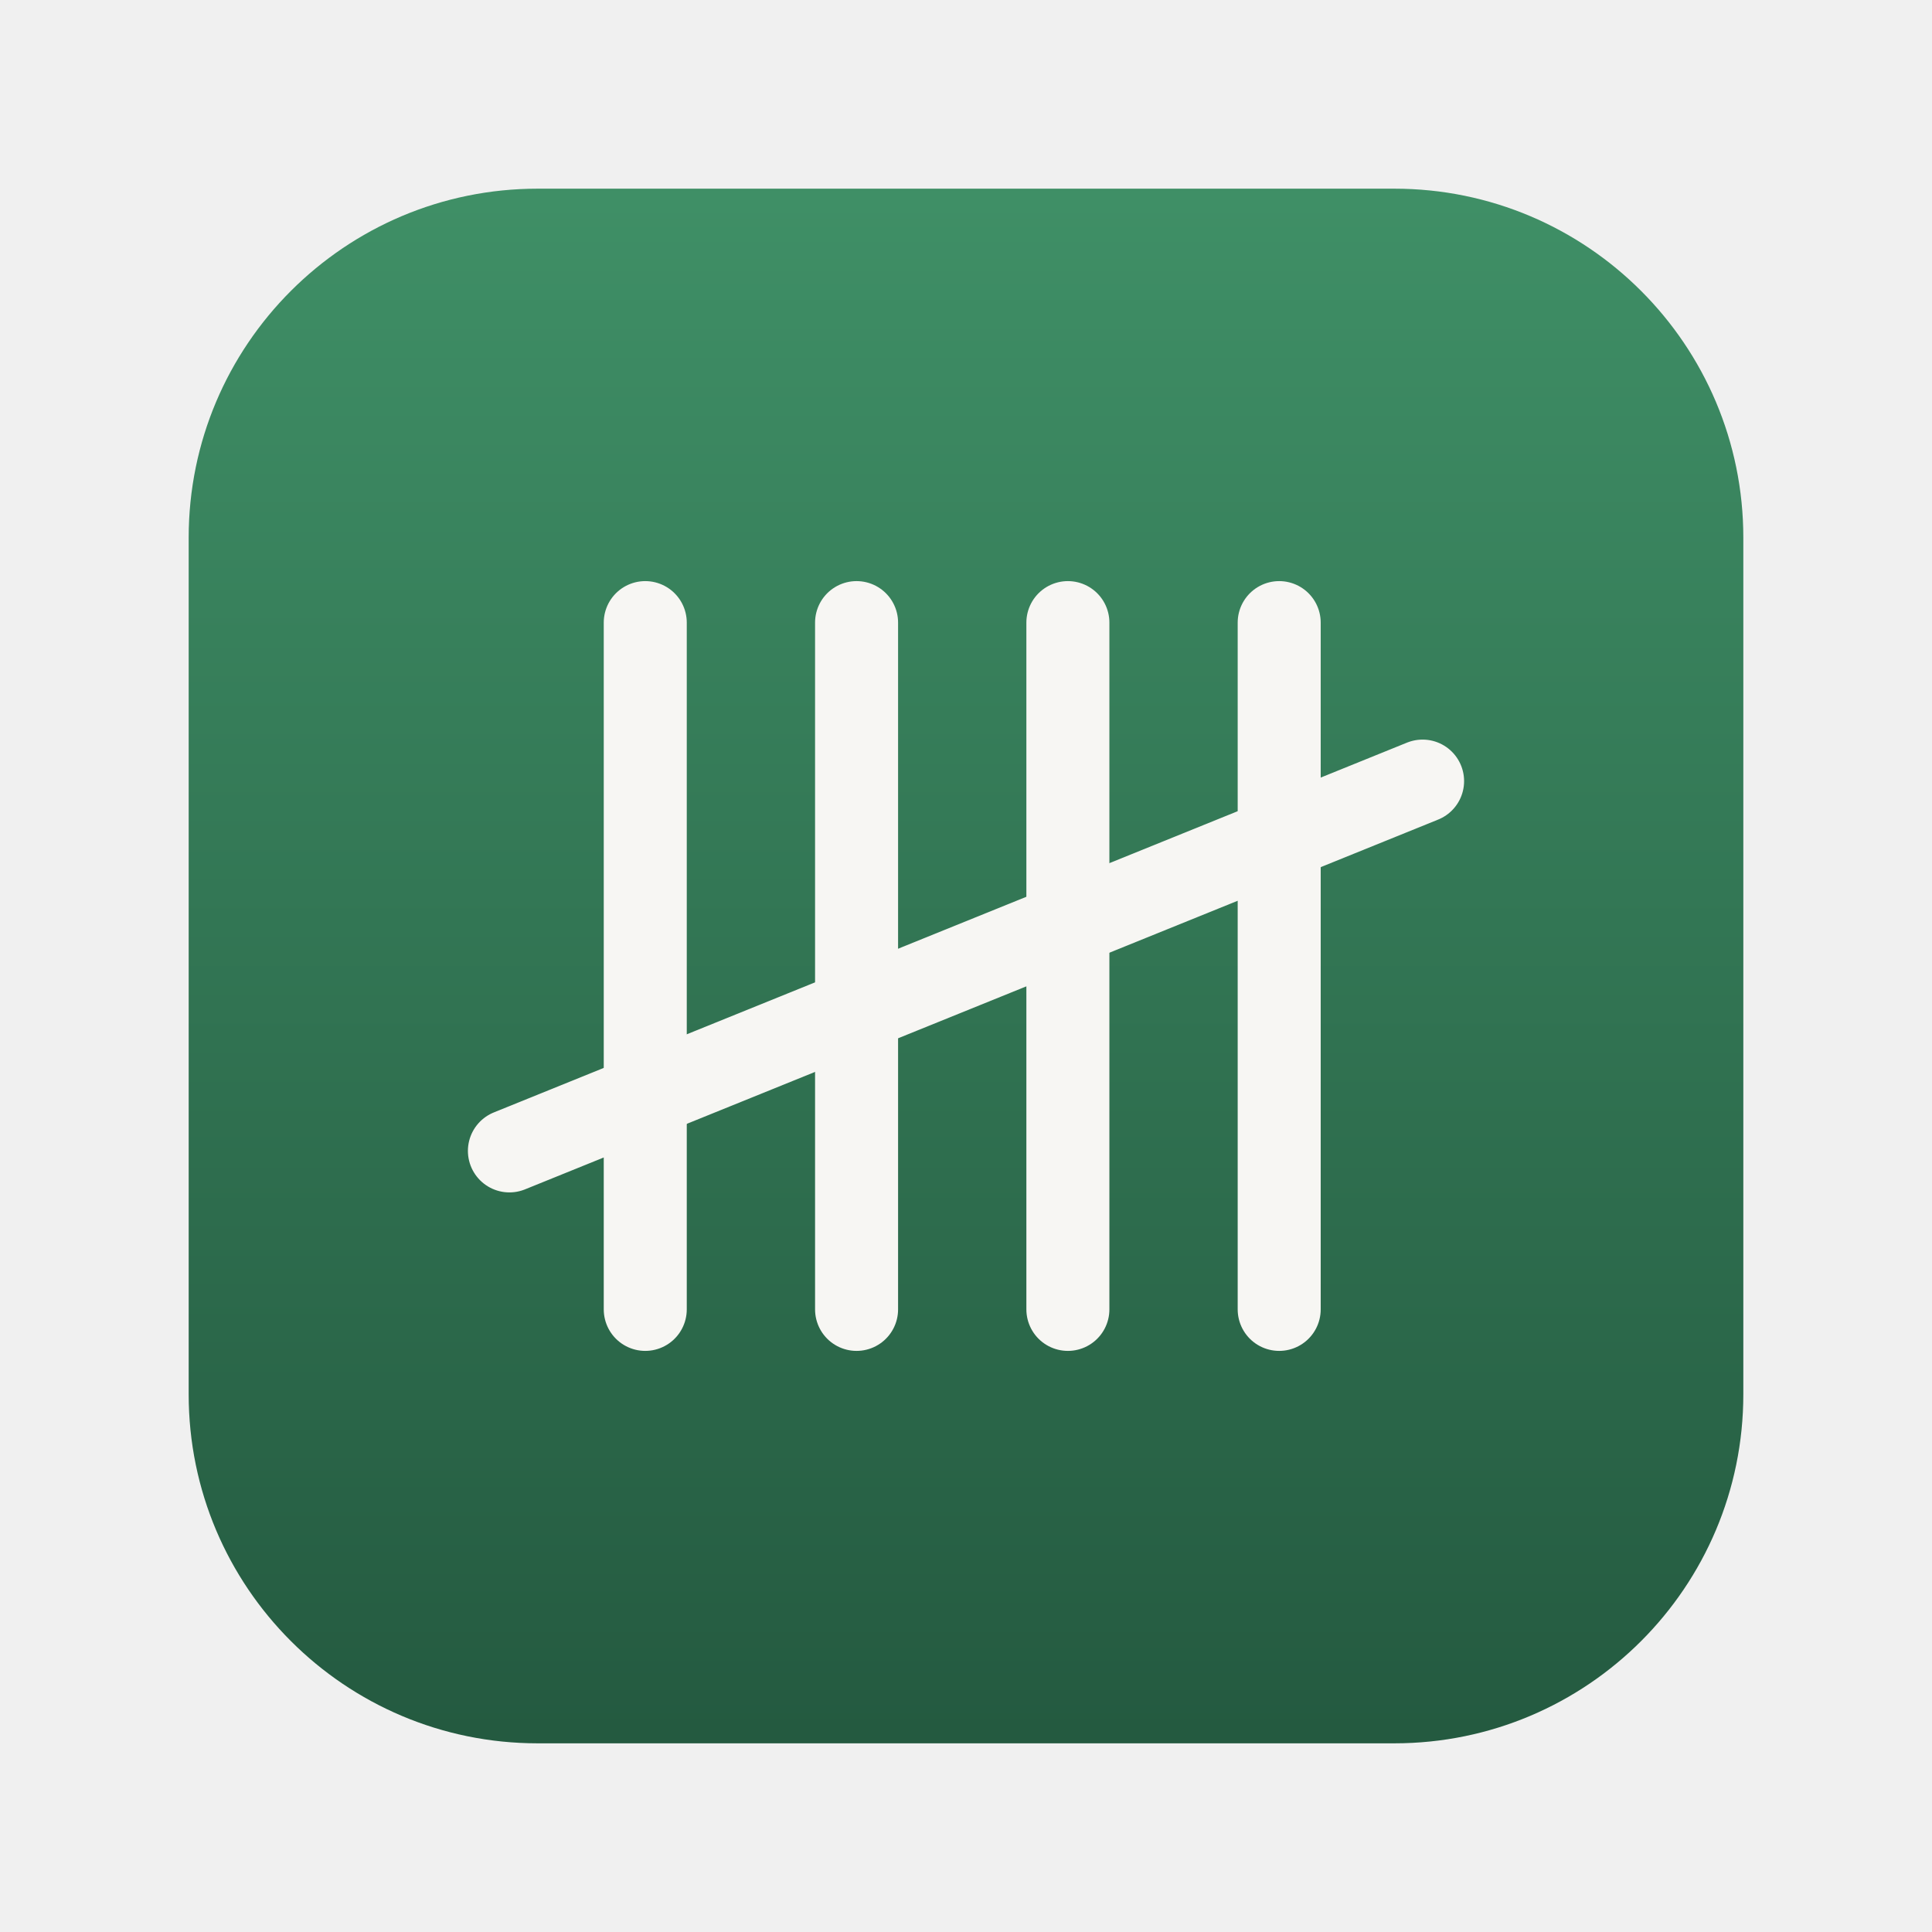
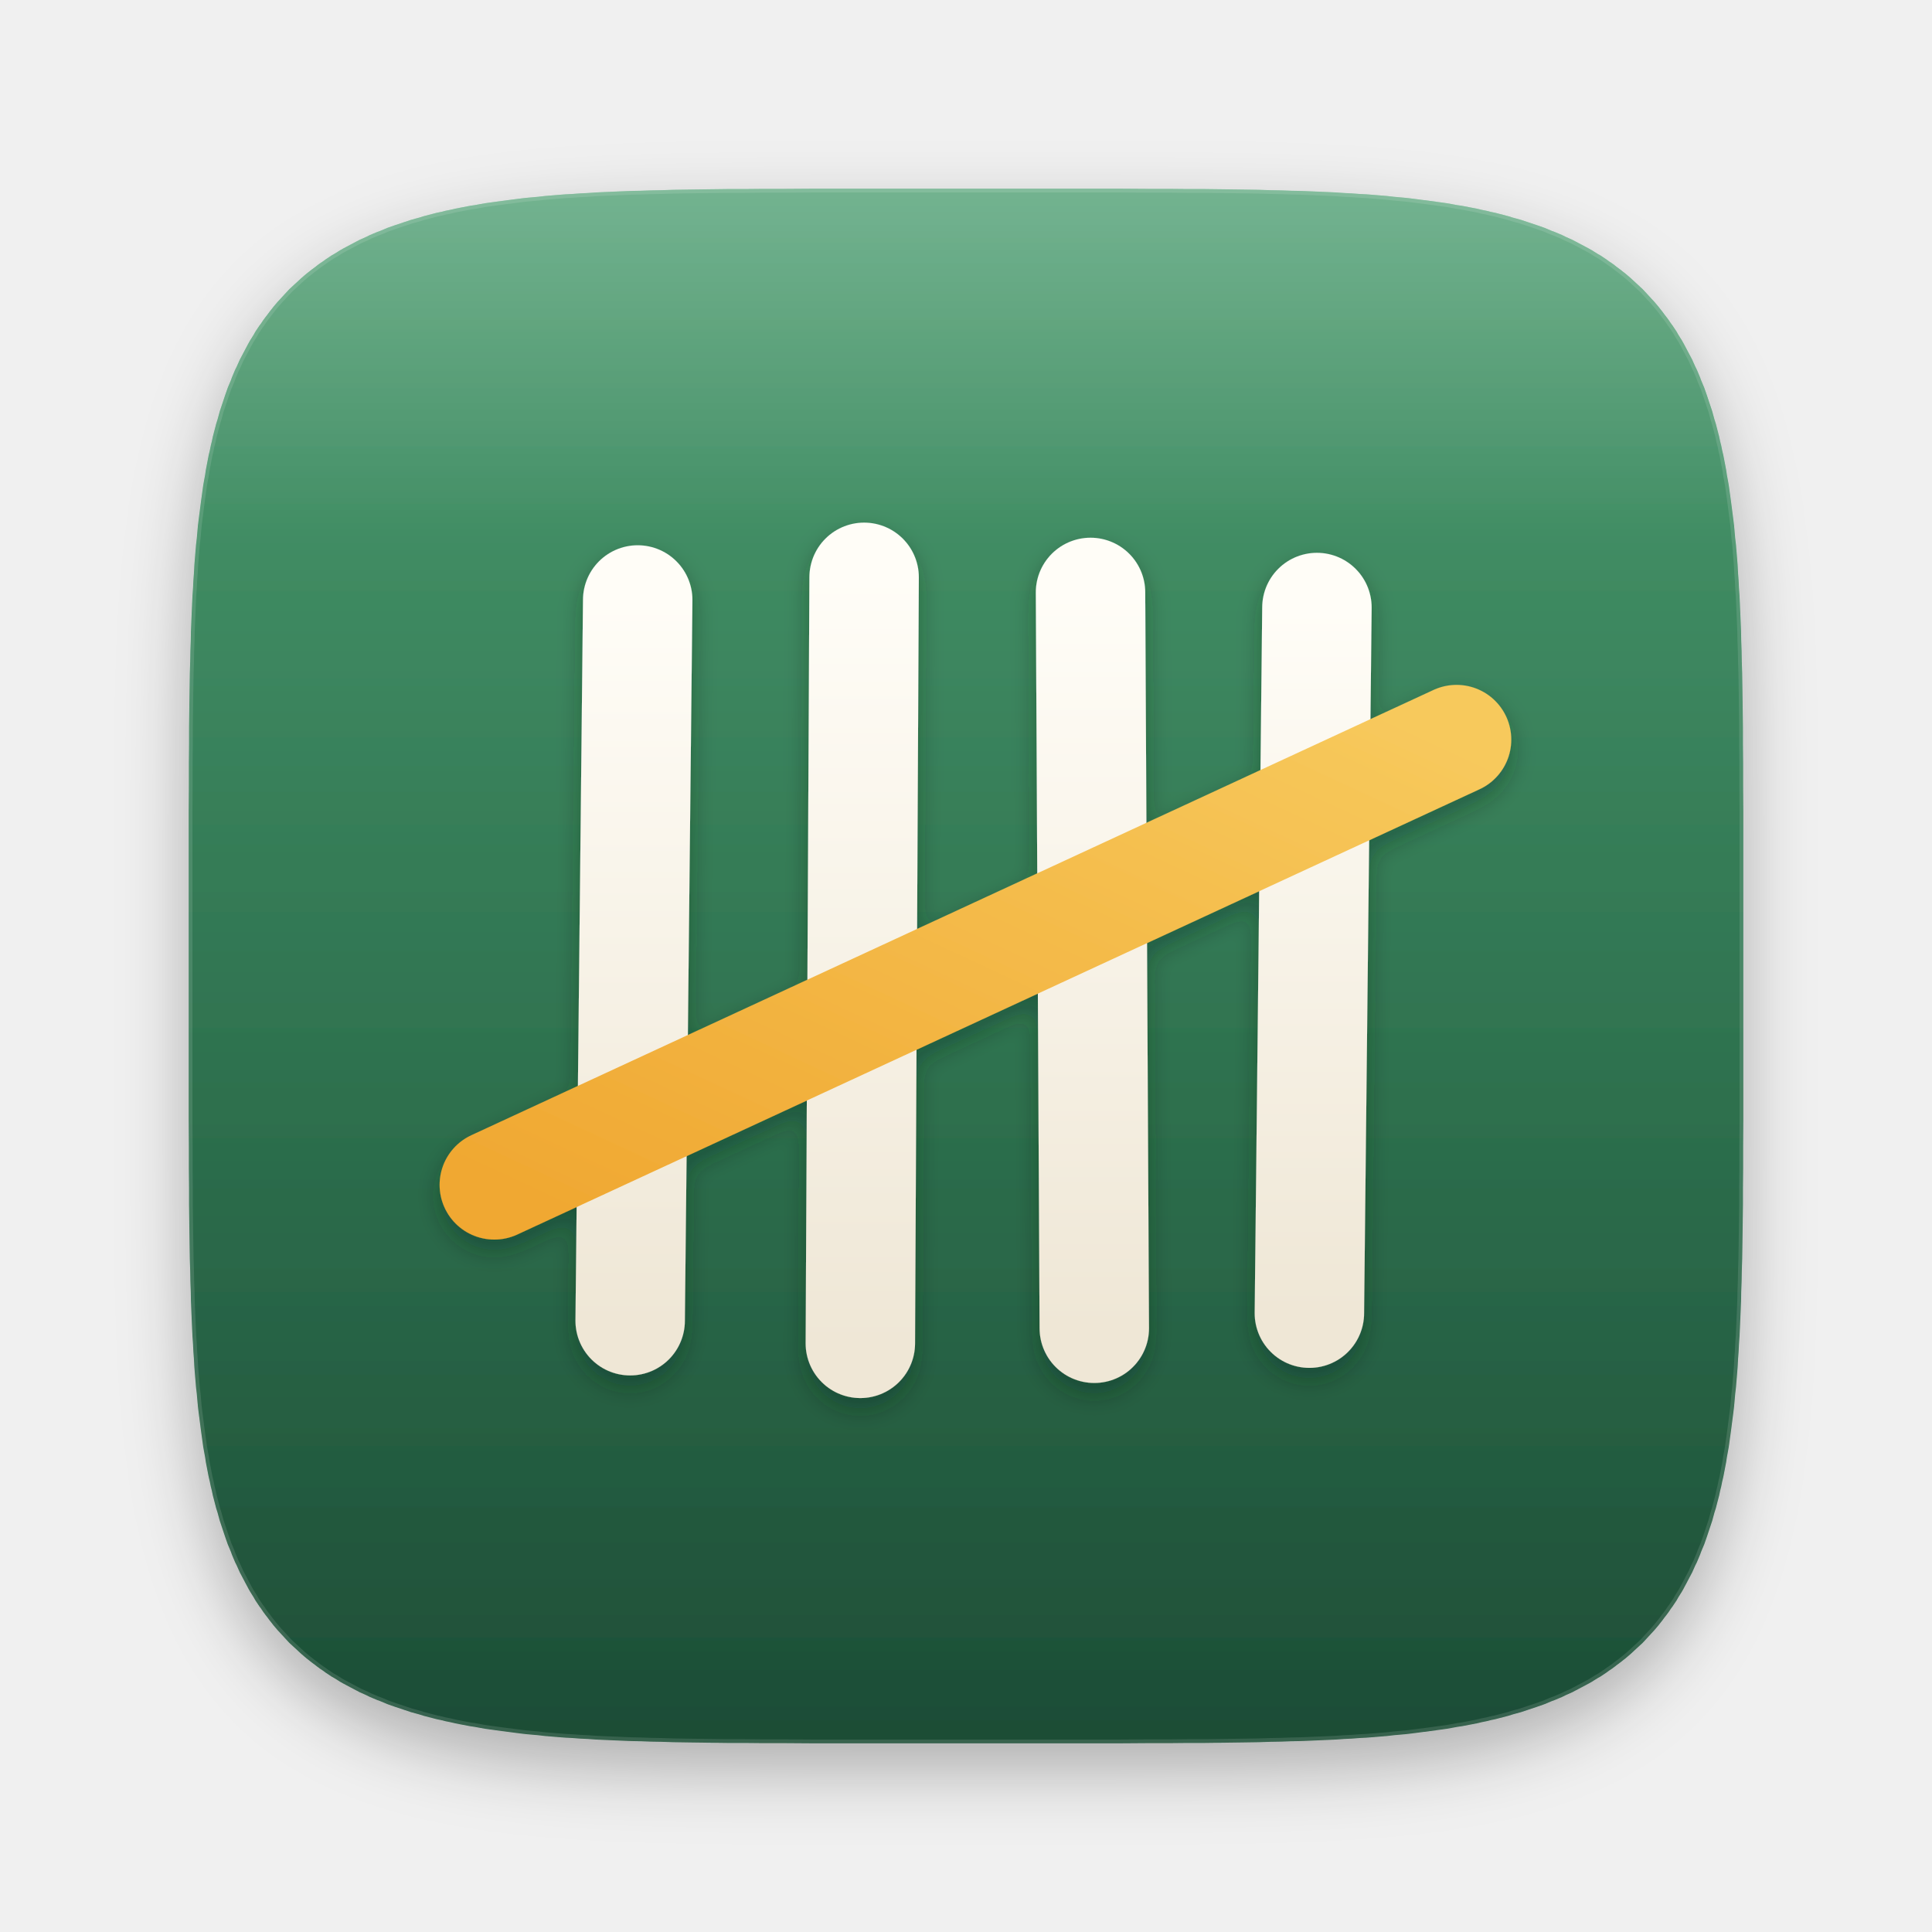
<svg xmlns="http://www.w3.org/2000/svg" width="1024" height="1024" viewBox="0 0 1024 1024">
  <defs>
-     <linearGradient id="bg" x1="0" y1="0" x2="0" y2="1">
-       <stop offset="0" stop-color="#3f8f66" />
-       <stop offset="1" stop-color="#245a40" />
+     <linearGradient id="body" x1="0" y1="0" x2="0" y2="1">
+       <stop offset="0" stop-color="#4c9d70" />
+       <stop offset="0.55" stop-color="#2f7350" />
+       <stop offset="1" stop-color="#1d4d36" />
    </linearGradient>
+     <linearGradient id="shine" x1="0" y1="0" x2="0" y2="1">
+       <stop offset="0" stop-color="#ffffff" stop-opacity="0.22" />
+       <stop offset="0.45" stop-color="#ffffff" stop-opacity="0" />
+     </linearGradient>
+     <linearGradient id="mark" x1="0" y1="0" x2="0" y2="1">
+       <stop offset="0" stop-color="#fffdf7" />
+       <stop offset="1" stop-color="#efe7d6" />
+     </linearGradient>
+     <linearGradient id="accent" x1="0" y1="1" x2="1" y2="0">
+       <stop offset="0" stop-color="#f0a832" />
+       <stop offset="1" stop-color="#f7c95c" />
+     </linearGradient>
+     <filter id="drop" x="-20%" y="-20%" width="140%" height="140%">
+       <feDropShadow dx="0" dy="14" stdDeviation="18" flood-color="#000" flood-opacity="0.28" />
+     </filter>
+     <filter id="markShadow" x="-30%" y="-30%" width="160%" height="160%">
+       <feDropShadow dx="0" dy="6" stdDeviation="6" flood-color="#0b2a1c" flood-opacity="0.35" />
+     </filter>
+     <clipPath id="clip">
+       <path d="M924.0,512.0 L924.0,573.8 L924.0,593.6 L923.9,608.0 L923.9,619.7 L923.8,629.7 L923.8,638.6 L923.7,646.6 L923.6,654.0 L923.5,660.9 L923.4,667.2 L923.2,673.3 L923.1,679.0 L922.9,684.4 L922.8,689.5 L922.6,694.5 L922.4,699.2 L922.2,703.8 L922.0,708.2 L921.7,712.4 L921.5,716.5 L921.2,720.5 L921.0,724.4 L920.7,728.2 L920.4,731.8 L920.1,735.4 L919.7,738.8 L919.4,742.2 L919.1,745.5 L918.7,748.8 L918.3,751.9 L917.9,755.0 L917.5,758.1 L917.1,761.0 L916.7,763.9 L916.3,766.8 L915.8,769.6 L915.3,772.3 L914.9,775.0 L914.4,777.6 L913.9,780.2 L913.4,782.8 L912.8,785.3 L912.3,787.8 L911.7,790.2 L911.2,792.6 L910.6,794.9 L910.0,797.2 L909.4,799.5 L908.7,801.7 L908.1,803.9 L907.5,806.1 L906.8,808.2 L906.1,810.3 L905.4,812.4 L904.7,814.5 L904.0,816.5 L903.3,818.5 L902.5,820.4 L901.7,822.3 L901.0,824.2 L900.2,826.1 L899.4,828.0 L898.5,829.8 L897.7,831.6 L896.9,833.4 L896.0,835.1 L895.1,836.8 L894.2,838.5 L893.3,840.2 L892.4,841.9 L891.5,843.5 L890.5,845.1 L889.5,846.7 L888.6,848.3 L887.6,849.8 L886.6,851.3 L885.5,852.8 L884.5,854.3 L883.4,855.8 L882.3,857.2 L881.2,858.7 L880.1,860.1 L879.0,861.5 L877.9,862.8 L876.7,864.2 L875.5,865.5 L874.3,866.8 L873.1,868.1 L871.9,869.4 L870.7,870.7 L869.4,871.9 L868.1,873.1 L866.8,874.3 L865.5,875.5 L864.2,876.7 L862.8,877.9 L861.5,879.0 L860.1,880.1 L858.7,881.2 L857.2,882.3 L855.8,883.4 L854.3,884.5 L852.8,885.5 L851.3,886.6 L849.8,887.6 L848.3,888.6 L846.7,889.5 L845.1,890.5 L843.5,891.5 L841.9,892.4 L840.2,893.3 L838.5,894.2 L836.8,895.1 L835.1,896.0 L833.4,896.9 L831.6,897.7 L829.8,898.5 L828.0,899.4 L826.1,900.2 L824.2,901.0 L822.3,901.7 L820.4,902.5 L818.5,903.3 L816.5,904.0 L814.5,904.7 L812.4,905.4 L810.3,906.1 L808.2,906.8 L806.1,907.5 L803.9,908.1 L801.7,908.7 L799.5,909.4 L797.2,910.0 L794.9,910.6 L792.6,911.2 L790.2,911.7 L787.8,912.3 L785.3,912.8 L782.8,913.4 L780.2,913.9 L777.6,914.4 L775.0,914.9 L772.3,915.3 L769.6,915.8 L766.8,916.3 L763.9,916.7 L761.0,917.1 L758.1,917.5 L755.0,917.9 L751.9,918.3 L748.8,918.7 L745.5,919.1 L742.2,919.4 L738.8,919.7 L735.4,920.1 L731.8,920.4 L728.2,920.7 L724.4,921.0 L720.5,921.2 L716.5,921.5 L712.4,921.7 L708.2,922.0 L703.8,922.2 L699.2,922.4 L694.5,922.6 L689.5,922.8 L684.4,922.9 L679.0,923.1 L673.3,923.2 L667.2,923.4 L660.9,923.5 L654.0,923.6 L646.6,923.7 L638.6,923.8 L629.7,923.8 L619.7,923.9 L608.0,923.9 L593.6,924.0 L573.8,924.0 L512.0,924.0 L450.2,924.0 L430.4,924.0 L416.0,923.9 L404.3,923.9 L394.3,923.8 L385.4,923.8 L377.4,923.7 L370.0,923.6 L363.1,923.5 L356.8,923.4 L350.7,923.2 L345.0,923.1 L339.6,922.9 L334.5,922.8 L329.5,922.6 L324.8,922.4 L320.2,922.2 L315.8,922.0 L311.6,921.7 L307.5,921.5 L303.5,921.2 L299.6,921.0 L295.8,920.7 L292.2,920.4 L288.6,920.1 L285.2,919.7 L281.8,919.4 L278.5,919.1 L275.2,918.7 L272.1,918.3 L269.0,917.9 L265.9,917.5 L263.0,917.1 L260.1,916.7 L257.2,916.3 L254.4,915.8 L251.7,915.3 L249.0,914.9 L246.4,914.4 L243.8,913.9 L241.2,913.4 L238.7,912.8 L236.2,912.3 L233.8,911.7 L231.4,911.2 L229.1,910.6 L226.8,910.0 L224.5,909.4 L222.3,908.7 L220.1,908.1 L217.9,907.5 L215.8,906.8 L213.7,906.1 L211.6,905.4 L209.5,904.7 L207.5,904.0 L205.5,903.3 L203.6,902.5 L201.7,901.7 L199.8,901.0 L197.9,900.2 L196.0,899.4 L194.2,898.5 L192.4,897.7 L190.6,896.9 L188.9,896.0 L187.2,895.1 L185.5,894.2 L183.8,893.3 L182.1,892.4 L180.5,891.5 L178.9,890.5 L177.3,889.5 L175.7,888.6 L174.2,887.6 L172.7,886.6 L171.2,885.5 L169.7,884.5 L168.2,883.4 L166.8,882.3 L165.3,881.2 L163.9,880.1 L162.5,879.0 L161.2,877.9 L159.8,876.7 L158.5,875.5 L157.2,874.3 L155.9,873.1 L154.6,871.9 L153.3,870.7 L152.1,869.4 L150.9,868.1 L149.7,866.8 L148.5,865.5 L147.3,864.2 L146.1,862.8 L145.0,861.5 L143.9,860.1 L142.8,858.7 L141.7,857.2 L140.6,855.8 L139.5,854.3 L138.5,852.8 L137.4,851.3 L136.4,849.8 L135.4,848.3 L134.5,846.7 L133.5,845.1 L132.5,843.5 L131.6,841.9 L130.7,840.2 L129.8,838.5 L128.9,836.8 L128.0,835.1 L127.1,833.4 L126.3,831.6 L125.5,829.8 L124.6,828.0 L123.8,826.1 L123.0,824.2 L122.3,822.3 L121.5,820.4 L120.7,818.5 L120.0,816.5 L119.3,814.5 L118.6,812.4 L117.9,810.3 L117.2,808.2 L116.5,806.1 L115.9,803.9 L115.3,801.7 L114.6,799.5 L114.0,797.2 L113.4,794.9 L112.8,792.6 L112.3,790.2 L111.7,787.8 L111.2,785.3 L110.6,782.8 L110.1,780.2 L109.6,777.6 L109.1,775.0 L108.7,772.3 L108.2,769.6 L107.7,766.8 L107.3,763.9 L106.9,761.0 L106.5,758.1 L106.1,755.0 L105.7,751.9 L105.3,748.8 L104.9,745.5 L104.6,742.2 L104.3,738.8 L103.9,735.4 L103.6,731.8 L103.3,728.2 L103.0,724.4 L102.8,720.5 L102.5,716.5 L102.3,712.4 L102.0,708.2 L101.8,703.8 L101.6,699.2 L101.4,694.5 L101.2,689.5 L101.1,684.4 L100.9,679.0 L100.8,673.3 L100.6,667.2 L100.5,660.9 L100.4,654.0 L100.3,646.6 L100.2,638.6 L100.2,629.7 L100.1,619.7 L100.1,608.0 L100.0,593.6 L100.0,573.8 L100.0,512.0 L100.0,450.2 L100.0,430.4 L100.1,416.0 L100.1,404.3 L100.2,394.3 L100.2,385.4 L100.3,377.4 L100.4,370.0 L100.5,363.1 L100.6,356.8 L100.8,350.7 L100.9,345.0 L101.1,339.6 L101.2,334.5 L101.4,329.5 L101.6,324.8 L101.8,320.2 L102.0,315.8 L102.3,311.6 L102.5,307.5 L102.8,303.5 L103.0,299.6 L103.3,295.8 L103.6,292.2 L103.9,288.6 L104.3,285.2 L104.6,281.8 L104.9,278.5 L105.3,275.2 L105.7,272.1 L106.1,269.0 L106.5,265.9 L106.9,263.0 L107.3,260.1 L107.7,257.2 L108.2,254.4 L108.7,251.7 L109.1,249.0 L109.6,246.4 L110.1,243.8 L110.6,241.2 L111.2,238.7 L111.7,236.2 L112.3,233.8 L112.8,231.4 L113.4,229.1 L114.0,226.8 L114.6,224.5 L115.3,222.3 L115.9,220.1 L116.5,217.9 L117.2,215.8 L117.9,213.7 L118.6,211.6 L119.3,209.5 L120.0,207.5 L120.7,205.5 L121.5,203.6 L122.3,201.7 L123.0,199.8 L123.8,197.9 L124.6,196.0 L125.5,194.2 L126.3,192.4 L127.1,190.6 L128.0,188.9 L128.9,187.2 L129.8,185.5 L130.7,183.8 L131.6,182.1 L132.5,180.5 L133.5,178.9 L134.5,177.3 L135.4,175.7 L136.4,174.2 L137.4,172.7 L138.5,171.2 L139.5,169.7 L140.6,168.2 L141.7,166.8 L142.8,165.3 L143.9,163.9 L145.0,162.5 L146.1,161.2 L147.3,159.8 L148.5,158.5 L149.7,157.2 L150.9,155.9 L152.1,154.6 L153.3,153.3 L154.6,152.1 L155.9,150.9 L157.2,149.7 L158.5,148.5 L159.8,147.3 L161.2,146.1 L162.5,145.0 L163.9,143.9 L165.3,142.8 L166.8,141.7 L168.2,140.6 L169.7,139.5 L171.2,138.5 L172.7,137.4 L174.2,136.4 L175.7,135.4 L177.3,134.5 L178.9,133.5 L180.5,132.5 L182.1,131.6 L183.8,130.7 L185.5,129.8 L187.2,128.9 L188.9,128.0 L190.6,127.1 L192.4,126.3 L194.2,125.5 L196.0,124.6 L197.9,123.8 L199.8,123.0 L201.7,122.3 L203.6,121.5 L205.5,120.7 L207.5,120.0 L209.5,119.3 L211.6,118.6 L213.7,117.9 L215.8,117.2 L217.9,116.5 L220.1,115.9 L222.3,115.3 L224.5,114.6 L226.8,114.0 L229.1,113.4 L231.4,112.8 L233.8,112.3 L236.2,111.7 L238.7,111.2 L241.2,110.6 L243.8,110.1 L246.4,109.6 L249.0,109.1 L251.7,108.7 L254.4,108.2 L257.2,107.7 L260.1,107.3 L263.0,106.9 L265.9,106.5 L269.0,106.1 L272.1,105.7 L275.2,105.3 L278.5,104.9 L281.8,104.6 L285.2,104.3 L288.6,103.9 L292.2,103.6 L295.8,103.3 L299.6,103.0 L303.5,102.8 L307.5,102.5 L311.6,102.3 L315.8,102.0 L320.2,101.8 L324.8,101.6 L329.5,101.4 L334.5,101.2 L339.6,101.1 L345.0,100.9 L350.7,100.8 L356.8,100.6 L363.1,100.5 L370.0,100.4 L377.4,100.3 L385.4,100.2 L394.3,100.2 L404.3,100.1 L416.0,100.1 L430.4,100.0 L450.2,100.0 L512.0,100.0 L573.8,100.0 L593.6,100.0 L608.0,100.1 L619.7,100.1 L629.7,100.2 L638.6,100.2 L646.6,100.3 L654.0,100.4 L660.9,100.5 L667.2,100.6 L673.3,100.8 L679.0,100.9 L684.4,101.1 L689.5,101.2 L694.5,101.4 L699.2,101.6 L703.8,101.8 L708.2,102.0 L712.4,102.3 L716.5,102.5 L720.5,102.8 L724.4,103.0 L728.2,103.3 L731.8,103.6 L735.4,103.9 L738.8,104.3 L742.2,104.6 L745.5,104.9 L748.8,105.3 L751.9,105.7 L755.0,106.1 L758.1,106.5 L761.0,106.9 L763.9,107.3 L766.8,107.7 L769.6,108.2 L772.3,108.7 L775.0,109.1 L777.6,109.6 L780.2,110.1 L782.8,110.6 L785.3,111.2 L787.8,111.7 L790.2,112.3 L792.6,112.8 L794.9,113.4 L797.2,114.0 L799.5,114.6 L801.7,115.3 L803.9,115.9 L806.1,116.5 L808.2,117.2 L810.3,117.9 L812.4,118.6 L814.5,119.3 L816.5,120.0 L818.5,120.7 L820.4,121.5 L822.3,122.3 L824.2,123.0 L826.1,123.8 L828.0,124.6 L829.8,125.5 L831.6,126.3 L833.4,127.1 L835.1,128.0 L836.8,128.9 L838.5,129.8 L840.2,130.7 L841.9,131.6 L843.5,132.5 L845.1,133.5 L846.7,134.5 L848.3,135.4 L849.8,136.4 L851.3,137.4 L852.8,138.5 L854.3,139.5 L855.8,140.6 L857.2,141.7 L858.7,142.8 L860.1,143.9 L861.5,145.0 L862.8,146.1 L864.2,147.3 L865.5,148.5 L866.8,149.7 L868.1,150.9 L869.4,152.1 L870.7,153.3 L871.9,154.6 L873.1,155.9 L874.3,157.2 L875.5,158.5 L876.7,159.8 L877.9,161.2 L879.0,162.5 L880.1,163.9 L881.2,165.3 L882.3,166.8 L883.4,168.2 L884.5,169.7 L885.5,171.2 L886.6,172.7 L887.6,174.2 L888.6,175.7 L889.5,177.3 L890.5,178.9 L891.5,180.5 L892.4,182.1 L893.3,183.8 L894.2,185.5 L895.1,187.2 L896.0,188.9 L896.9,190.6 L897.7,192.4 L898.5,194.2 L899.4,196.0 L900.2,197.9 L901.0,199.8 L901.7,201.7 L902.5,203.6 L903.3,205.5 L904.0,207.5 L904.7,209.5 L905.4,211.6 L906.1,213.7 L906.8,215.8 L907.5,217.9 L908.1,220.1 L908.7,222.3 L909.4,224.5 L910.0,226.8 L910.6,229.1 L911.2,231.4 L911.7,233.8 L912.3,236.2 L912.8,238.7 L913.4,241.2 L913.9,243.8 L914.4,246.4 L914.9,249.0 L915.3,251.7 L915.8,254.4 L916.3,257.2 L916.7,260.1 L917.1,263.0 L917.5,265.9 L917.9,269.0 L918.3,272.1 L918.7,275.2 L919.1,278.5 L919.4,281.8 L919.7,285.2 L920.1,288.6 L920.4,292.2 L920.7,295.8 L921.0,299.6 L921.2,303.5 L921.5,307.5 L921.7,311.6 L922.0,315.8 L922.2,320.2 L922.4,324.8 L922.6,329.5 L922.8,334.5 L922.9,339.6 L923.1,345.0 L923.2,350.7 L923.4,356.8 L923.5,363.1 L923.6,370.0 L923.7,377.4 L923.8,385.4 L923.8,394.3 L923.9,404.3 L923.9,416.0 L924.0,430.4 L924.0,450.2 Z" />
+     </clipPath>
  </defs>
-   <rect x="100" y="100" width="824" height="824" rx="185" fill="url(#bg)" />
-   <g stroke="#f7f6f3" stroke-width="44" stroke-linecap="round">
-     <line x1="342" y1="330" x2="342" y2="694" />
-     <line x1="454" y1="330" x2="454" y2="694" />
-     <line x1="566" y1="330" x2="566" y2="694" />
-     <line x1="678" y1="330" x2="678" y2="694" />
-     <line x1="270" y1="610" x2="754" y2="414" />
+   <g filter="url(#drop)">
+     <path d="M924.0,512.0 L924.0,573.8 L924.0,593.6 L923.9,608.0 L923.9,619.7 L923.8,629.7 L923.8,638.6 L923.7,646.6 L923.6,654.0 L923.5,660.9 L923.4,667.2 L923.2,673.3 L923.1,679.0 L922.9,684.4 L922.8,689.5 L922.6,694.5 L922.4,699.2 L922.2,703.8 L922.0,708.2 L921.7,712.4 L921.5,716.5 L921.2,720.5 L921.0,724.4 L920.7,728.2 L920.4,731.8 L920.1,735.4 L919.7,738.8 L919.4,742.2 L919.1,745.5 L918.7,748.8 L918.3,751.9 L917.9,755.0 L917.5,758.1 L917.1,761.0 L916.7,763.9 L916.3,766.8 L915.8,769.6 L915.3,772.3 L914.9,775.0 L914.4,777.6 L913.9,780.2 L913.4,782.8 L912.8,785.3 L912.3,787.8 L911.7,790.2 L911.2,792.6 L910.6,794.9 L910.0,797.2 L909.4,799.5 L908.7,801.7 L908.1,803.9 L907.5,806.1 L906.8,808.2 L906.1,810.3 L905.4,812.4 L904.7,814.5 L904.0,816.5 L903.3,818.5 L902.5,820.4 L901.7,822.3 L901.0,824.2 L900.2,826.1 L899.4,828.0 L898.5,829.8 L897.7,831.6 L896.9,833.4 L896.0,835.1 L895.1,836.8 L894.2,838.5 L893.3,840.2 L892.4,841.9 L891.5,843.5 L890.5,845.1 L889.5,846.7 L888.6,848.3 L887.6,849.8 L886.6,851.3 L885.5,852.8 L884.5,854.3 L883.4,855.8 L882.3,857.2 L881.2,858.7 L880.1,860.1 L879.0,861.5 L877.9,862.8 L876.7,864.2 L875.5,865.5 L874.3,866.8 L873.1,868.1 L871.9,869.4 L870.7,870.7 L869.4,871.9 L868.1,873.1 L866.8,874.3 L865.5,875.5 L864.2,876.7 L862.8,877.9 L861.5,879.0 L860.1,880.1 L858.7,881.2 L857.2,882.3 L855.8,883.4 L854.3,884.5 L852.8,885.5 L851.3,886.6 L849.8,887.6 L848.3,888.6 L846.7,889.5 L845.1,890.5 L843.5,891.5 L841.9,892.4 L840.2,893.3 L838.5,894.2 L836.8,895.1 L835.1,896.0 L833.4,896.9 L831.6,897.7 L829.8,898.5 L828.0,899.4 L826.1,900.2 L824.2,901.0 L822.3,901.7 L820.4,902.5 L818.5,903.3 L816.5,904.0 L814.5,904.7 L812.4,905.4 L810.3,906.1 L808.2,906.8 L806.1,907.5 L803.9,908.1 L801.7,908.7 L799.5,909.4 L797.2,910.0 L794.9,910.6 L792.6,911.2 L790.2,911.7 L787.8,912.3 L785.3,912.8 L782.8,913.4 L780.2,913.9 L777.6,914.4 L775.0,914.9 L772.3,915.3 L769.6,915.8 L766.8,916.3 L763.9,916.7 L761.0,917.1 L758.1,917.5 L755.0,917.9 L751.9,918.3 L748.8,918.7 L745.5,919.1 L742.2,919.4 L738.8,919.7 L735.4,920.1 L731.8,920.4 L728.2,920.7 L724.4,921.0 L720.5,921.2 L716.5,921.5 L712.4,921.7 L708.2,922.0 L703.8,922.2 L699.2,922.4 L694.5,922.6 L689.5,922.8 L684.4,922.9 L679.0,923.1 L673.3,923.2 L667.2,923.4 L660.9,923.5 L654.0,923.6 L646.6,923.7 L638.6,923.8 L629.7,923.8 L619.7,923.9 L608.0,923.9 L593.6,924.0 L573.8,924.0 L512.0,924.0 L450.2,924.0 L430.4,924.0 L416.0,923.9 L404.3,923.9 L394.3,923.8 L385.4,923.8 L377.4,923.7 L370.0,923.6 L363.1,923.5 L356.8,923.4 L350.7,923.2 L345.0,923.1 L339.6,922.9 L334.5,922.8 L329.5,922.6 L324.8,922.4 L320.2,922.2 L315.8,922.0 L311.6,921.7 L307.5,921.5 L303.5,921.2 L299.6,921.0 L295.8,920.7 L292.2,920.4 L288.6,920.1 L285.2,919.7 L281.8,919.4 L278.5,919.1 L275.2,918.7 L272.1,918.3 L269.0,917.9 L265.9,917.5 L263.0,917.1 L260.1,916.7 L257.2,916.3 L254.4,915.8 L251.7,915.3 L249.0,914.9 L246.4,914.4 L243.8,913.9 L241.2,913.4 L238.7,912.8 L236.2,912.3 L233.8,911.7 L231.4,911.2 L229.1,910.6 L226.8,910.0 L224.5,909.4 L222.3,908.7 L220.1,908.1 L217.9,907.5 L215.8,906.8 L213.7,906.1 L211.6,905.4 L209.5,904.7 L207.5,904.0 L205.5,903.3 L203.6,902.5 L201.7,901.7 L199.8,901.0 L197.9,900.2 L196.0,899.4 L194.2,898.5 L192.4,897.7 L190.6,896.9 L188.9,896.0 L187.2,895.1 L185.5,894.2 L183.8,893.3 L182.1,892.4 L180.5,891.5 L178.9,890.5 L177.3,889.5 L175.7,888.6 L174.2,887.6 L172.7,886.6 L171.2,885.5 L169.7,884.5 L168.2,883.4 L166.8,882.3 L165.3,881.2 L163.9,880.1 L162.5,879.0 L161.2,877.9 L159.8,876.7 L158.5,875.5 L157.2,874.3 L155.9,873.1 L154.6,871.9 L153.3,870.7 L152.1,869.4 L150.9,868.1 L149.7,866.8 L148.5,865.5 L147.3,864.2 L146.1,862.8 L145.0,861.5 L143.9,860.1 L142.8,858.7 L141.7,857.2 L140.6,855.8 L139.5,854.3 L138.5,852.8 L137.4,851.3 L136.4,849.8 L135.4,848.3 L134.5,846.7 L133.5,845.1 L132.5,843.5 L131.6,841.9 L130.7,840.2 L129.8,838.5 L128.9,836.8 L128.0,835.1 L127.1,833.4 L126.3,831.6 L125.5,829.8 L124.6,828.0 L123.8,826.1 L123.0,824.2 L122.3,822.3 L121.5,820.4 L120.7,818.5 L120.0,816.5 L119.3,814.5 L118.6,812.4 L117.9,810.3 L117.2,808.2 L116.5,806.1 L115.9,803.9 L115.3,801.7 L114.6,799.5 L114.0,797.2 L113.4,794.9 L112.8,792.6 L112.3,790.2 L111.7,787.8 L111.2,785.3 L110.6,782.8 L110.1,780.2 L109.6,777.6 L109.1,775.0 L108.7,772.3 L108.2,769.6 L107.7,766.8 L107.3,763.9 L106.9,761.0 L106.5,758.1 L106.1,755.0 L105.7,751.9 L105.3,748.8 L104.9,745.5 L104.6,742.2 L104.3,738.8 L103.9,735.4 L103.6,731.8 L103.3,728.2 L103.0,724.4 L102.8,720.5 L102.5,716.5 L102.3,712.4 L102.0,708.2 L101.8,703.8 L101.6,699.2 L101.4,694.5 L101.2,689.5 L101.1,684.4 L100.9,679.0 L100.8,673.3 L100.6,667.2 L100.5,660.9 L100.4,654.0 L100.3,646.6 L100.2,638.6 L100.2,629.7 L100.1,619.7 L100.1,608.0 L100.0,593.6 L100.0,573.8 L100.0,512.0 L100.0,450.2 L100.0,430.4 L100.1,416.0 L100.1,404.3 L100.2,394.3 L100.2,385.4 L100.3,377.4 L100.4,370.0 L100.5,363.1 L100.6,356.8 L100.8,350.7 L100.9,345.0 L101.1,339.6 L101.2,334.5 L101.4,329.5 L101.6,324.8 L101.8,320.2 L102.0,315.8 L102.3,311.6 L102.5,307.5 L102.8,303.5 L103.0,299.6 L103.3,295.8 L103.6,292.2 L103.9,288.6 L104.3,285.2 L104.6,281.8 L104.9,278.5 L105.3,275.2 L105.7,272.1 L106.1,269.0 L106.5,265.9 L106.9,263.0 L107.3,260.1 L107.7,257.2 L108.2,254.4 L108.7,251.7 L109.1,249.0 L109.6,246.4 L110.1,243.8 L110.6,241.2 L111.2,238.7 L111.7,236.2 L112.3,233.8 L112.8,231.4 L113.4,229.1 L114.0,226.8 L114.6,224.5 L115.3,222.3 L115.9,220.1 L116.5,217.9 L117.2,215.8 L117.9,213.7 L118.6,211.6 L119.3,209.5 L120.0,207.5 L120.7,205.5 L121.5,203.6 L122.3,201.7 L123.0,199.8 L123.8,197.9 L124.6,196.0 L125.5,194.2 L126.3,192.4 L127.1,190.6 L128.0,188.9 L128.9,187.2 L129.8,185.5 L130.7,183.8 L131.6,182.1 L132.5,180.5 L133.5,178.9 L134.5,177.3 L135.4,175.7 L136.4,174.2 L137.4,172.7 L138.5,171.2 L139.5,169.7 L140.6,168.2 L141.7,166.8 L142.8,165.3 L143.9,163.9 L145.0,162.5 L146.1,161.2 L147.3,159.8 L148.5,158.5 L149.7,157.2 L150.9,155.9 L152.1,154.6 L153.3,153.3 L154.6,152.1 L155.9,150.9 L157.2,149.7 L158.5,148.5 L159.8,147.3 L161.2,146.1 L162.5,145.0 L163.9,143.9 L165.3,142.8 L166.8,141.7 L168.2,140.6 L169.7,139.5 L171.2,138.5 L172.7,137.4 L174.2,136.4 L175.7,135.4 L177.3,134.5 L178.9,133.5 L180.5,132.5 L182.1,131.6 L183.8,130.7 L185.5,129.8 L187.2,128.9 L188.9,128.0 L190.6,127.1 L192.4,126.3 L194.2,125.5 L196.0,124.6 L197.9,123.8 L199.8,123.0 L201.7,122.3 L203.6,121.5 L205.5,120.7 L207.5,120.0 L209.5,119.3 L211.6,118.6 L213.7,117.9 L215.8,117.2 L217.9,116.5 L220.1,115.9 L222.3,115.3 L224.5,114.6 L226.8,114.0 L229.1,113.4 L231.4,112.8 L233.8,112.3 L236.2,111.7 L238.7,111.2 L241.2,110.6 L243.8,110.1 L246.4,109.6 L249.0,109.1 L251.7,108.7 L254.4,108.2 L257.2,107.7 L260.1,107.3 L263.0,106.9 L265.9,106.5 L269.0,106.1 L272.1,105.7 L275.2,105.3 L278.5,104.9 L281.8,104.6 L285.2,104.3 L288.6,103.9 L292.2,103.6 L295.8,103.3 L299.6,103.0 L303.5,102.8 L307.5,102.5 L311.6,102.3 L315.8,102.0 L320.2,101.8 L324.8,101.6 L329.5,101.4 L334.5,101.2 L339.6,101.1 L345.0,100.9 L350.7,100.8 L356.8,100.6 L363.1,100.5 L370.0,100.4 L377.4,100.3 L385.4,100.2 L394.3,100.2 L404.3,100.1 L416.0,100.1 L430.4,100.0 L450.2,100.0 L512.0,100.0 L573.8,100.0 L593.6,100.0 L608.0,100.1 L619.7,100.1 L629.7,100.2 L638.6,100.2 L646.6,100.3 L654.0,100.4 L660.9,100.5 L667.2,100.6 L673.3,100.8 L679.0,100.9 L684.4,101.1 L689.5,101.2 L694.5,101.4 L699.2,101.6 L703.8,101.8 L708.2,102.0 L712.4,102.3 L716.5,102.5 L720.5,102.8 L724.4,103.0 L728.2,103.3 L731.8,103.6 L735.4,103.9 L738.8,104.3 L742.2,104.6 L745.5,104.9 L748.8,105.3 L751.9,105.7 L755.0,106.1 L758.1,106.5 L761.0,106.9 L763.9,107.3 L766.8,107.7 L769.6,108.2 L772.3,108.7 L775.0,109.1 L777.6,109.6 L780.2,110.1 L782.8,110.6 L785.3,111.2 L787.8,111.7 L790.2,112.3 L792.6,112.8 L794.9,113.4 L797.2,114.0 L799.5,114.6 L801.7,115.3 L803.9,115.9 L806.1,116.5 L808.2,117.2 L810.3,117.9 L812.4,118.6 L814.5,119.3 L816.5,120.0 L818.5,120.7 L820.4,121.5 L822.3,122.3 L824.2,123.0 L826.1,123.8 L828.0,124.6 L829.8,125.5 L831.6,126.3 L833.4,127.1 L835.1,128.0 L836.8,128.9 L838.5,129.8 L840.2,130.7 L841.9,131.6 L843.5,132.5 L845.1,133.5 L846.7,134.5 L848.3,135.4 L849.8,136.4 L851.3,137.4 L852.8,138.5 L854.3,139.5 L855.8,140.6 L857.2,141.7 L858.7,142.8 L860.1,143.9 L861.5,145.0 L862.8,146.1 L864.2,147.3 L865.5,148.5 L866.8,149.7 L868.1,150.9 L869.4,152.1 L870.7,153.3 L871.9,154.6 L873.1,155.9 L874.3,157.2 L875.5,158.5 L876.7,159.8 L877.9,161.2 L879.0,162.5 L880.1,163.9 L881.2,165.3 L882.3,166.8 L883.4,168.2 L884.5,169.7 L885.5,171.2 L886.6,172.7 L887.6,174.2 L888.6,175.7 L889.5,177.3 L890.5,178.9 L891.5,180.5 L892.4,182.1 L893.3,183.8 L894.2,185.5 L895.1,187.2 L896.0,188.9 L896.9,190.6 L897.7,192.4 L898.5,194.2 L899.4,196.0 L900.2,197.9 L901.0,199.8 L901.7,201.7 L902.5,203.6 L903.3,205.5 L904.0,207.5 L904.7,209.5 L905.4,211.6 L906.1,213.7 L906.8,215.8 L907.5,217.9 L908.1,220.1 L908.7,222.3 L909.4,224.5 L910.0,226.8 L910.6,229.1 L911.2,231.4 L911.7,233.8 L912.3,236.2 L912.8,238.7 L913.4,241.2 L913.9,243.8 L914.4,246.4 L914.9,249.0 L915.3,251.7 L915.8,254.4 L916.3,257.2 L916.7,260.1 L917.1,263.0 L917.5,265.9 L917.9,269.0 L918.3,272.1 L918.7,275.2 L919.1,278.5 L919.4,281.8 L919.7,285.2 L920.1,288.6 L920.4,292.2 L920.7,295.8 L921.0,299.6 L921.2,303.5 L921.5,307.5 L921.7,311.6 L922.0,315.8 L922.2,320.2 L922.4,324.8 L922.6,329.5 L922.8,334.5 L922.9,339.6 L923.1,345.0 L923.2,350.7 L923.4,356.8 L923.5,363.1 L923.6,370.0 L923.7,377.4 L923.8,385.4 L923.8,394.3 L923.9,404.3 L923.9,416.0 L924.0,430.4 L924.0,450.2 Z" fill="url(#body)" />
+   </g>
+   <g clip-path="url(#clip)">
+     <rect x="100" y="100" width="824" height="420" fill="url(#shine)" />
+     <path d="M924.0,512.0 L924.0,573.8 L924.0,593.6 L923.9,608.0 L923.9,619.7 L923.8,629.7 L923.8,638.6 L923.7,646.6 L923.6,654.0 L923.5,660.9 L923.4,667.2 L923.2,673.3 L923.1,679.0 L922.9,684.4 L922.8,689.5 L922.6,694.5 L922.4,699.2 L922.2,703.8 L922.0,708.2 L921.7,712.4 L921.5,716.5 L921.2,720.5 L921.0,724.4 L920.7,728.2 L920.4,731.8 L920.1,735.4 L919.7,738.8 L919.4,742.2 L919.1,745.5 L918.7,748.8 L918.3,751.9 L917.9,755.0 L917.5,758.1 L917.1,761.0 L916.7,763.9 L916.3,766.8 L915.8,769.6 L915.3,772.3 L914.9,775.0 L914.4,777.6 L913.9,780.2 L913.4,782.8 L912.8,785.3 L912.3,787.8 L911.7,790.2 L911.2,792.6 L910.6,794.9 L910.0,797.2 L909.4,799.5 L908.7,801.7 L908.1,803.9 L907.5,806.1 L906.8,808.2 L906.1,810.3 L905.4,812.4 L904.7,814.5 L904.0,816.5 L903.3,818.5 L902.5,820.4 L901.7,822.3 L901.0,824.2 L900.2,826.1 L899.4,828.0 L898.5,829.8 L897.7,831.6 L896.9,833.4 L896.0,835.1 L895.1,836.8 L894.2,838.5 L893.3,840.2 L892.4,841.9 L891.5,843.5 L890.5,845.1 L889.5,846.7 L888.6,848.3 L887.6,849.8 L886.6,851.3 L885.5,852.8 L884.5,854.3 L883.4,855.8 L882.3,857.2 L881.2,858.7 L880.1,860.1 L879.0,861.5 L877.9,862.8 L876.7,864.2 L875.5,865.5 L874.3,866.8 L873.1,868.1 L871.9,869.4 L870.7,870.7 L869.4,871.9 L868.1,873.1 L866.8,874.3 L865.5,875.5 L864.2,876.7 L862.8,877.9 L861.5,879.0 L860.1,880.1 L858.7,881.2 L857.2,882.3 L855.8,883.4 L854.3,884.5 L852.8,885.5 L851.3,886.6 L849.8,887.6 L848.3,888.6 L846.7,889.5 L845.1,890.5 L843.5,891.5 L841.9,892.4 L840.2,893.3 L838.5,894.2 L836.8,895.1 L835.1,896.0 L833.4,896.9 L831.6,897.7 L829.8,898.5 L828.0,899.4 L826.1,900.2 L824.2,901.0 L822.3,901.7 L820.4,902.5 L818.5,903.3 L816.5,904.0 L814.5,904.7 L812.4,905.4 L810.3,906.1 L808.2,906.8 L806.1,907.5 L803.9,908.1 L801.7,908.7 L799.5,909.4 L797.2,910.0 L794.9,910.6 L792.6,911.2 L790.2,911.7 L787.8,912.3 L785.3,912.8 L782.8,913.4 L780.2,913.9 L777.6,914.4 L775.0,914.9 L772.3,915.3 L769.6,915.8 L766.8,916.3 L763.9,916.7 L761.0,917.1 L758.1,917.5 L755.0,917.9 L751.9,918.3 L748.8,918.7 L745.5,919.1 L742.2,919.4 L738.8,919.7 L735.4,920.1 L731.8,920.4 L728.2,920.7 L724.4,921.0 L720.5,921.2 L716.5,921.5 L712.4,921.7 L708.2,922.0 L703.8,922.2 L699.2,922.4 L694.5,922.6 L689.5,922.8 L684.4,922.9 L679.0,923.1 L673.3,923.2 L667.2,923.4 L660.9,923.5 L654.0,923.6 L646.6,923.7 L638.6,923.8 L629.7,923.8 L619.7,923.9 L608.0,923.9 L593.6,924.0 L573.8,924.0 L512.0,924.0 L450.2,924.0 L430.4,924.0 L416.0,923.9 L404.3,923.9 L394.3,923.8 L385.4,923.8 L377.4,923.7 L370.0,923.6 L363.1,923.5 L356.8,923.4 L350.7,923.2 L345.0,923.1 L339.6,922.9 L334.5,922.8 L329.5,922.6 L324.8,922.4 L320.2,922.2 L315.8,922.0 L311.6,921.7 L307.5,921.5 L303.5,921.2 L299.6,921.0 L295.8,920.7 L292.2,920.4 L288.6,920.1 L285.2,919.7 L281.8,919.4 L278.5,919.1 L275.2,918.7 L272.1,918.3 L269.0,917.9 L265.9,917.5 L263.0,917.1 L260.1,916.7 L257.2,916.3 L254.4,915.8 L251.7,915.3 L249.0,914.9 L246.4,914.4 L243.8,913.9 L241.2,913.4 L238.7,912.8 L236.2,912.3 L233.8,911.7 L231.4,911.2 L229.1,910.6 L226.8,910.0 L224.5,909.4 L222.3,908.7 L220.1,908.1 L217.9,907.5 L215.8,906.8 L213.7,906.1 L211.6,905.4 L209.5,904.7 L207.5,904.0 L205.5,903.3 L203.6,902.5 L201.7,901.7 L199.8,901.0 L197.9,900.2 L196.0,899.4 L194.2,898.5 L192.4,897.7 L190.6,896.9 L188.9,896.0 L187.2,895.1 L185.5,894.2 L183.8,893.3 L182.1,892.4 L180.5,891.5 L178.9,890.5 L177.3,889.5 L175.7,888.6 L174.2,887.6 L172.7,886.6 L171.2,885.5 L169.7,884.5 L168.2,883.4 L166.8,882.3 L165.3,881.2 L163.9,880.1 L162.5,879.0 L161.2,877.9 L159.8,876.7 L158.5,875.5 L157.2,874.3 L155.9,873.1 L154.6,871.9 L153.3,870.7 L152.1,869.4 L150.9,868.1 L149.7,866.8 L148.5,865.5 L147.3,864.2 L146.1,862.8 L145.0,861.5 L143.9,860.1 L142.8,858.7 L141.7,857.2 L140.6,855.8 L139.5,854.3 L138.5,852.8 L137.4,851.3 L136.4,849.8 L135.4,848.3 L134.5,846.7 L133.5,845.1 L132.5,843.5 L131.6,841.9 L130.7,840.2 L129.8,838.5 L128.9,836.8 L128.0,835.1 L127.1,833.4 L126.3,831.6 L125.5,829.8 L124.6,828.0 L123.8,826.1 L123.0,824.2 L122.3,822.3 L121.5,820.4 L120.7,818.5 L120.0,816.5 L119.3,814.5 L118.6,812.4 L117.9,810.3 L117.2,808.2 L116.5,806.1 L115.9,803.9 L115.3,801.7 L114.6,799.5 L114.0,797.2 L113.4,794.9 L112.8,792.6 L112.3,790.2 L111.7,787.8 L111.2,785.3 L110.6,782.8 L110.1,780.2 L109.6,777.6 L109.1,775.0 L108.7,772.3 L108.2,769.6 L107.7,766.8 L107.3,763.9 L106.9,761.0 L106.5,758.1 L106.1,755.0 L105.7,751.9 L105.3,748.8 L104.9,745.5 L104.6,742.2 L104.3,738.8 L103.9,735.4 L103.6,731.8 L103.3,728.2 L103.0,724.4 L102.8,720.5 L102.5,716.5 L102.3,712.4 L102.0,708.2 L101.8,703.8 L101.6,699.2 L101.4,694.5 L101.2,689.5 L101.1,684.4 L100.9,679.0 L100.8,673.3 L100.6,667.2 L100.5,660.9 L100.4,654.0 L100.3,646.6 L100.2,638.6 L100.2,629.7 L100.1,619.7 L100.1,608.0 L100.0,593.6 L100.0,573.8 L100.0,512.0 L100.0,450.2 L100.0,430.4 L100.1,416.0 L100.1,404.3 L100.2,394.3 L100.2,385.4 L100.3,377.4 L100.4,370.0 L100.5,363.1 L100.6,356.8 L100.8,350.7 L100.9,345.0 L101.1,339.6 L101.2,334.5 L101.4,329.5 L101.6,324.8 L101.8,320.2 L102.0,315.8 L102.3,311.6 L102.5,307.5 L102.8,303.5 L103.0,299.6 L103.3,295.8 L103.6,292.2 L103.9,288.6 L104.3,285.2 L104.6,281.8 L104.9,278.5 L105.3,275.2 L105.7,272.1 L106.1,269.0 L106.5,265.9 L106.9,263.0 L107.3,260.1 L107.7,257.2 L108.2,254.4 L108.7,251.7 L109.1,249.0 L109.6,246.4 L110.1,243.8 L110.6,241.2 L111.2,238.7 L111.7,236.2 L112.3,233.8 L112.8,231.4 L113.4,229.1 L114.0,226.8 L114.6,224.5 L115.3,222.3 L115.9,220.1 L116.5,217.9 L117.2,215.8 L117.9,213.7 L118.6,211.6 L119.3,209.5 L120.0,207.5 L120.7,205.5 L121.5,203.6 L122.3,201.7 L123.0,199.8 L123.8,197.9 L124.6,196.0 L125.5,194.2 L126.3,192.4 L127.1,190.6 L128.0,188.9 L128.9,187.2 L129.8,185.5 L130.7,183.8 L131.6,182.1 L132.5,180.5 L133.5,178.9 L134.5,177.3 L135.4,175.7 L136.4,174.2 L137.4,172.7 L138.5,171.2 L139.5,169.7 L140.6,168.2 L141.7,166.8 L142.8,165.3 L143.9,163.9 L145.0,162.5 L146.1,161.2 L147.3,159.8 L148.5,158.5 L149.7,157.2 L150.9,155.9 L152.1,154.6 L153.3,153.3 L154.6,152.1 L155.9,150.9 L157.2,149.7 L158.5,148.5 L159.8,147.3 L161.2,146.1 L162.5,145.0 L163.9,143.9 L165.3,142.8 L166.8,141.7 L168.2,140.6 L169.7,139.5 L171.2,138.5 L172.7,137.4 L174.2,136.4 L175.7,135.4 L177.3,134.5 L178.9,133.5 L180.5,132.5 L182.1,131.6 L183.8,130.7 L185.5,129.8 L187.2,128.9 L188.9,128.0 L190.6,127.1 L192.4,126.3 L194.2,125.5 L196.0,124.6 L197.9,123.8 L199.8,123.0 L201.7,122.3 L203.6,121.5 L205.5,120.7 L207.5,120.0 L209.5,119.3 L211.6,118.6 L213.7,117.9 L215.8,117.2 L217.9,116.5 L220.1,115.9 L222.3,115.3 L224.5,114.6 L226.8,114.0 L229.1,113.4 L231.4,112.8 L233.8,112.3 L236.2,111.7 L238.7,111.2 L241.2,110.6 L243.8,110.1 L246.4,109.6 L249.0,109.1 L251.7,108.7 L254.4,108.2 L257.2,107.7 L260.1,107.3 L263.0,106.9 L265.9,106.5 L269.0,106.1 L272.1,105.7 L275.2,105.3 L278.5,104.9 L281.8,104.6 L285.2,104.3 L288.6,103.9 L292.2,103.6 L295.8,103.3 L299.6,103.0 L303.5,102.8 L307.5,102.5 L311.6,102.3 L315.8,102.0 L320.2,101.8 L324.8,101.6 L329.5,101.4 L334.5,101.2 L339.6,101.1 L345.0,100.9 L350.7,100.8 L356.8,100.6 L363.1,100.5 L370.0,100.4 L377.4,100.3 L385.4,100.2 L394.3,100.2 L404.3,100.1 L416.0,100.1 L430.4,100.0 L450.2,100.0 L512.0,100.0 L573.8,100.0 L593.6,100.0 L608.0,100.1 L619.7,100.1 L629.7,100.2 L638.6,100.2 L646.6,100.3 L654.0,100.4 L660.9,100.5 L667.2,100.6 L673.3,100.8 L679.0,100.9 L684.4,101.1 L689.5,101.2 L694.5,101.4 L699.2,101.6 L703.8,101.8 L708.2,102.0 L712.4,102.3 L716.5,102.5 L720.5,102.8 L724.4,103.0 L728.2,103.3 L731.8,103.6 L735.4,103.9 L738.8,104.3 L742.2,104.6 L745.5,104.9 L748.8,105.3 L751.9,105.7 L755.0,106.1 L758.1,106.5 L761.0,106.9 L763.9,107.3 L766.8,107.7 L769.6,108.2 L772.3,108.7 L775.0,109.1 L777.6,109.6 L780.2,110.1 L782.8,110.6 L785.3,111.2 L787.8,111.7 L790.2,112.3 L792.6,112.8 L794.9,113.4 L797.2,114.0 L799.5,114.6 L801.7,115.3 L803.9,115.9 L806.1,116.5 L808.2,117.2 L810.3,117.9 L812.4,118.6 L814.5,119.3 L816.5,120.0 L818.5,120.7 L820.4,121.5 L822.3,122.3 L824.2,123.0 L826.1,123.8 L828.0,124.6 L829.8,125.5 L831.6,126.3 L833.4,127.1 L835.1,128.0 L836.8,128.9 L838.5,129.8 L840.2,130.7 L841.9,131.6 L843.5,132.5 L845.1,133.5 L846.7,134.5 L848.3,135.4 L849.8,136.4 L851.3,137.4 L852.8,138.5 L854.3,139.5 L855.8,140.6 L857.2,141.7 L858.7,142.8 L860.1,143.9 L861.5,145.0 L862.8,146.1 L864.2,147.3 L865.5,148.5 L866.8,149.7 L868.1,150.9 L869.4,152.1 L870.7,153.3 L871.9,154.6 L873.1,155.9 L874.3,157.2 L875.5,158.5 L876.7,159.8 L877.9,161.2 L879.0,162.5 L880.1,163.9 L881.2,165.3 L882.3,166.8 L883.4,168.2 L884.5,169.7 L885.5,171.2 L886.6,172.7 L887.6,174.2 L888.6,175.7 L889.5,177.3 L890.5,178.9 L891.5,180.5 L892.4,182.1 L893.3,183.8 L894.2,185.5 L895.1,187.2 L896.0,188.9 L896.9,190.6 L897.7,192.4 L898.5,194.2 L899.4,196.0 L900.2,197.9 L901.0,199.8 L901.7,201.7 L902.5,203.6 L903.3,205.5 L904.0,207.5 L904.7,209.5 L905.4,211.6 L906.1,213.7 L906.8,215.8 L907.5,217.9 L908.1,220.1 L908.7,222.3 L909.4,224.5 L910.0,226.8 L910.6,229.1 L911.2,231.4 L911.7,233.8 L912.3,236.2 L912.8,238.7 L913.4,241.2 L913.9,243.8 L914.4,246.4 L914.9,249.0 L915.3,251.7 L915.8,254.4 L916.3,257.2 L916.7,260.1 L917.1,263.0 L917.5,265.9 L917.9,269.0 L918.3,272.1 L918.7,275.2 L919.1,278.5 L919.4,281.8 L919.7,285.2 L920.1,288.6 L920.4,292.2 L920.7,295.8 L921.0,299.6 L921.2,303.5 L921.5,307.5 L921.7,311.6 L922.0,315.8 L922.2,320.2 L922.4,324.8 L922.6,329.5 L922.8,334.5 L922.9,339.6 L923.1,345.0 L923.2,350.7 L923.4,356.8 L923.5,363.1 L923.6,370.0 L923.7,377.4 L923.8,385.4 L923.8,394.3 L923.9,404.3 L923.9,416.0 L924.0,430.4 L924.0,450.2 Z" fill="none" stroke="#ffffff" stroke-opacity="0.12" stroke-width="4" />
+   </g>
+   <g filter="url(#markShadow)" stroke-linecap="round" fill="none">
+     <g stroke="url(#mark)" stroke-width="58">
+       <line x1="338" y1="318" x2="334" y2="700" />
+       <line x1="458" y1="306" x2="456" y2="712" />
+       <line x1="578" y1="314" x2="580" y2="704" />
+       <line x1="698" y1="322" x2="694" y2="696" />
+     </g>
+     <line x1="262" y1="628" x2="772" y2="392" stroke="url(#accent)" stroke-width="58" />
  </g>
</svg>
